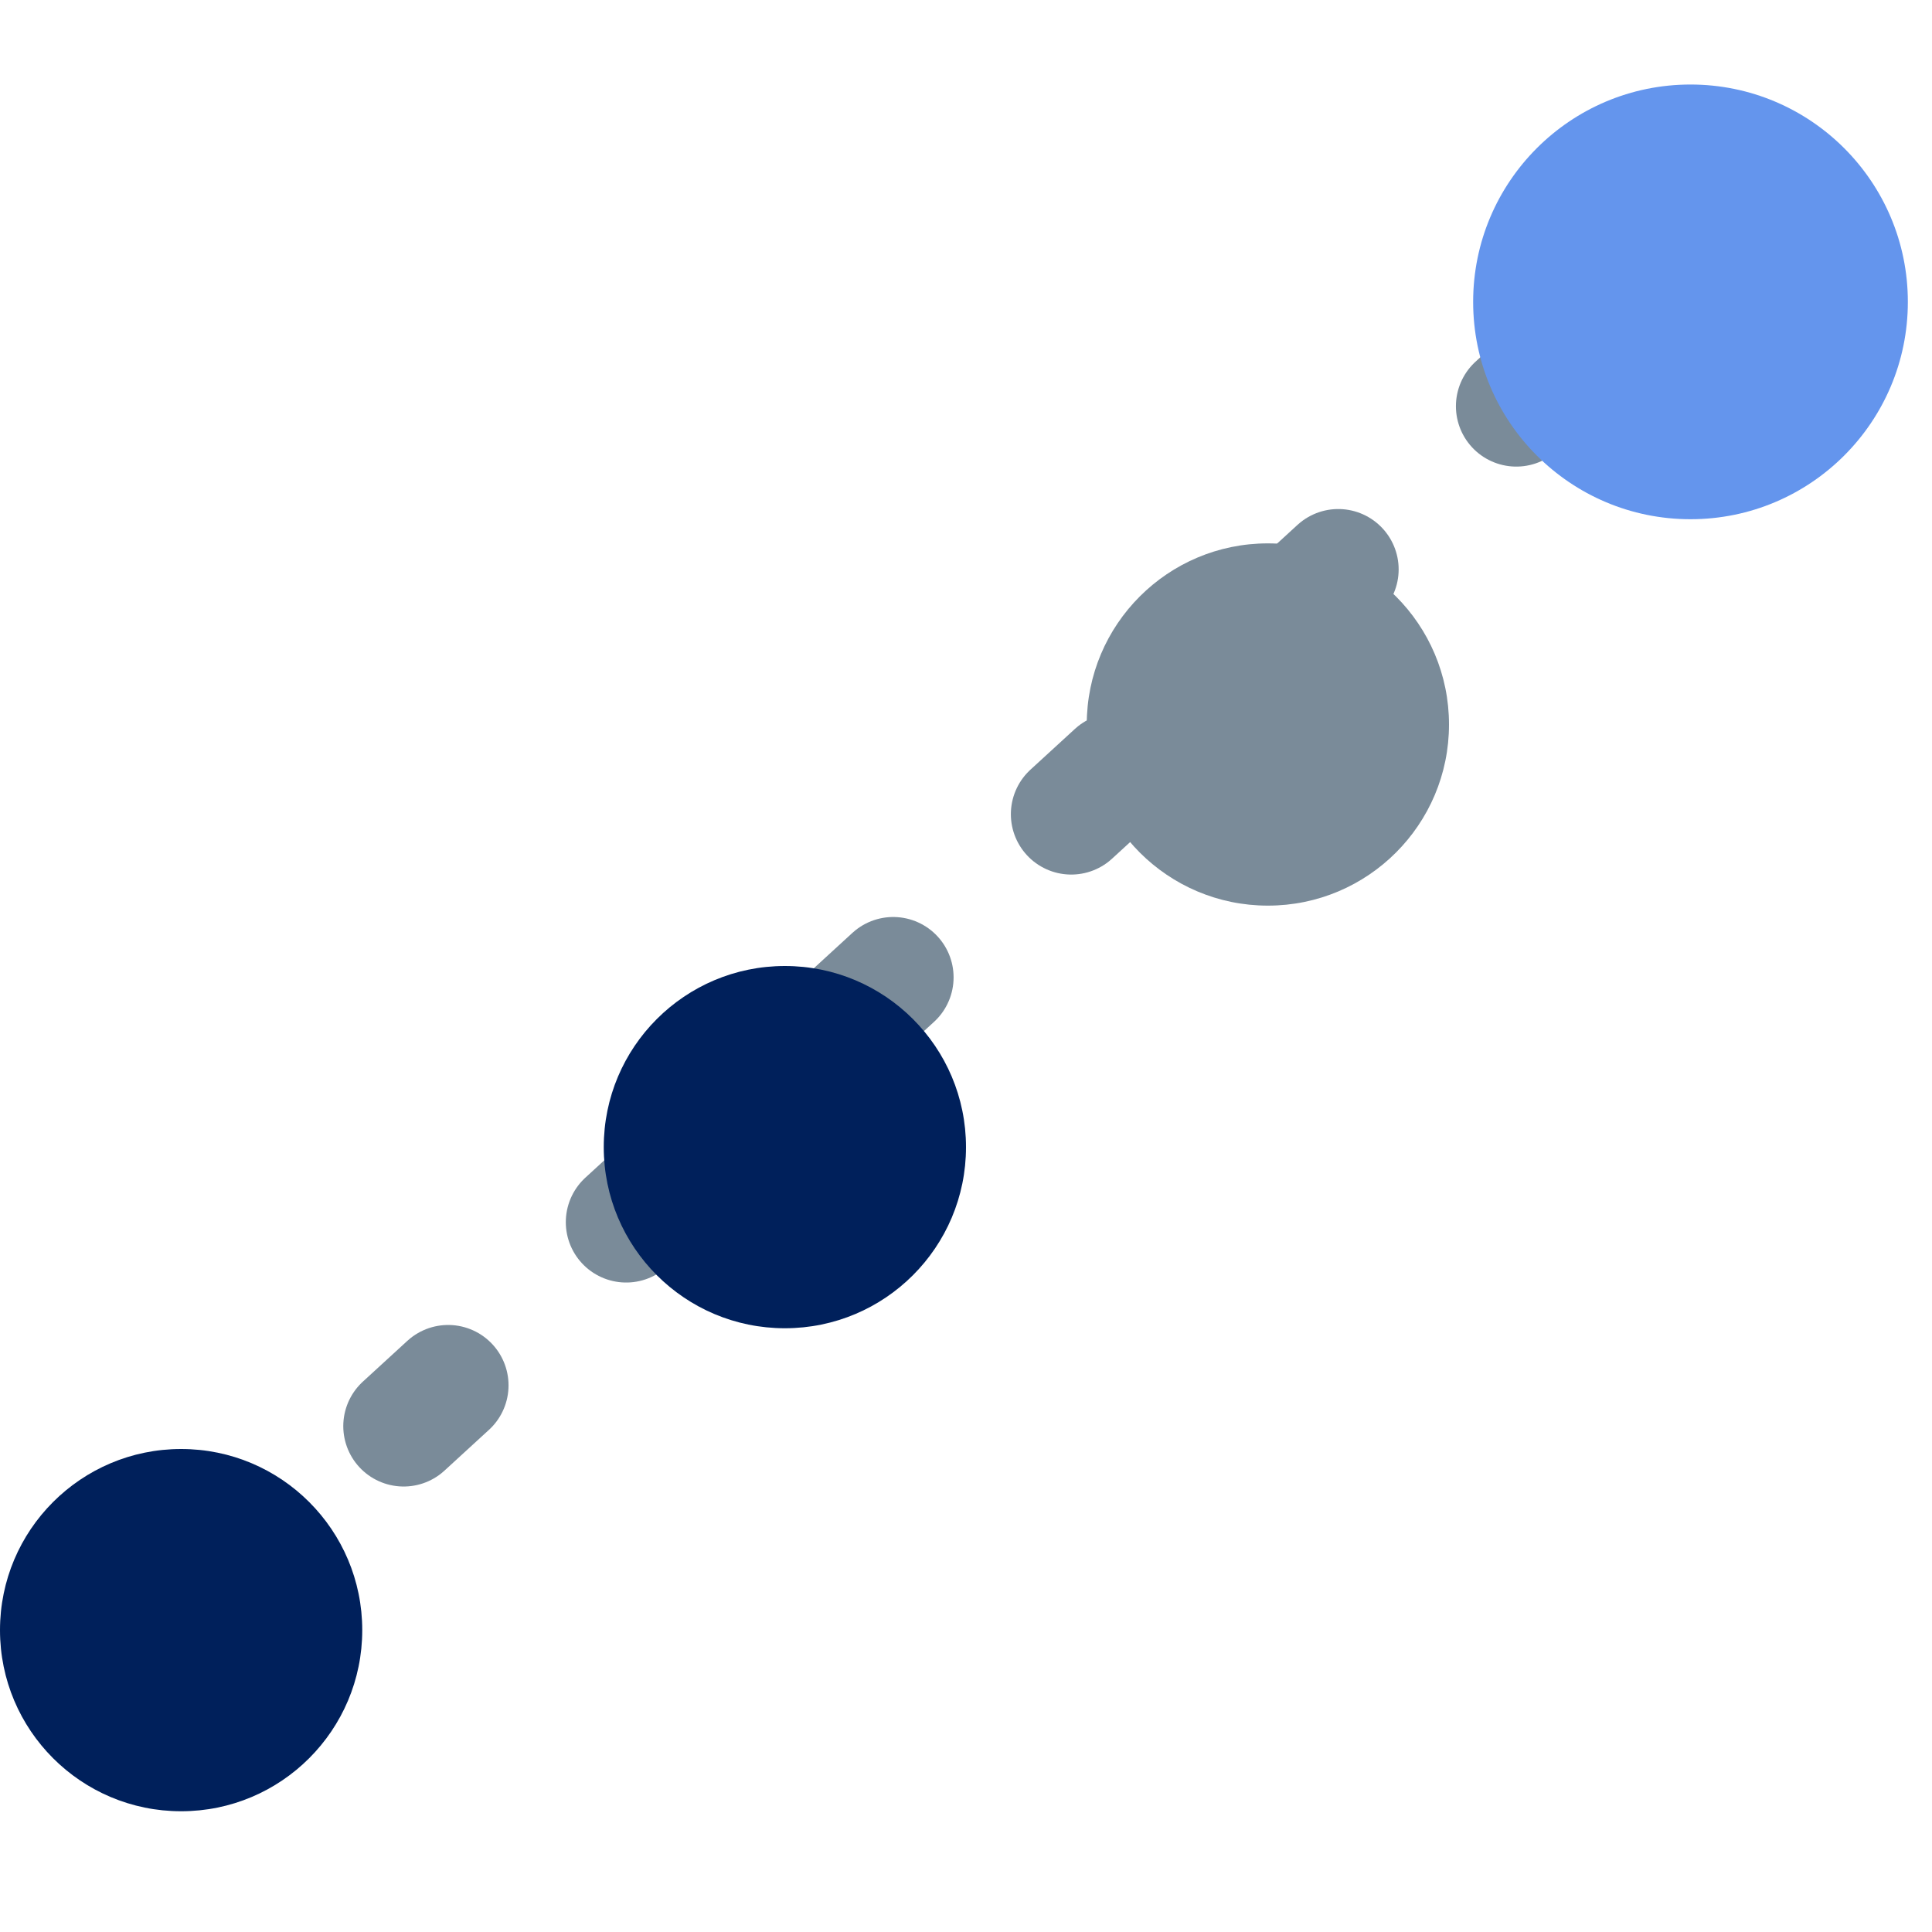
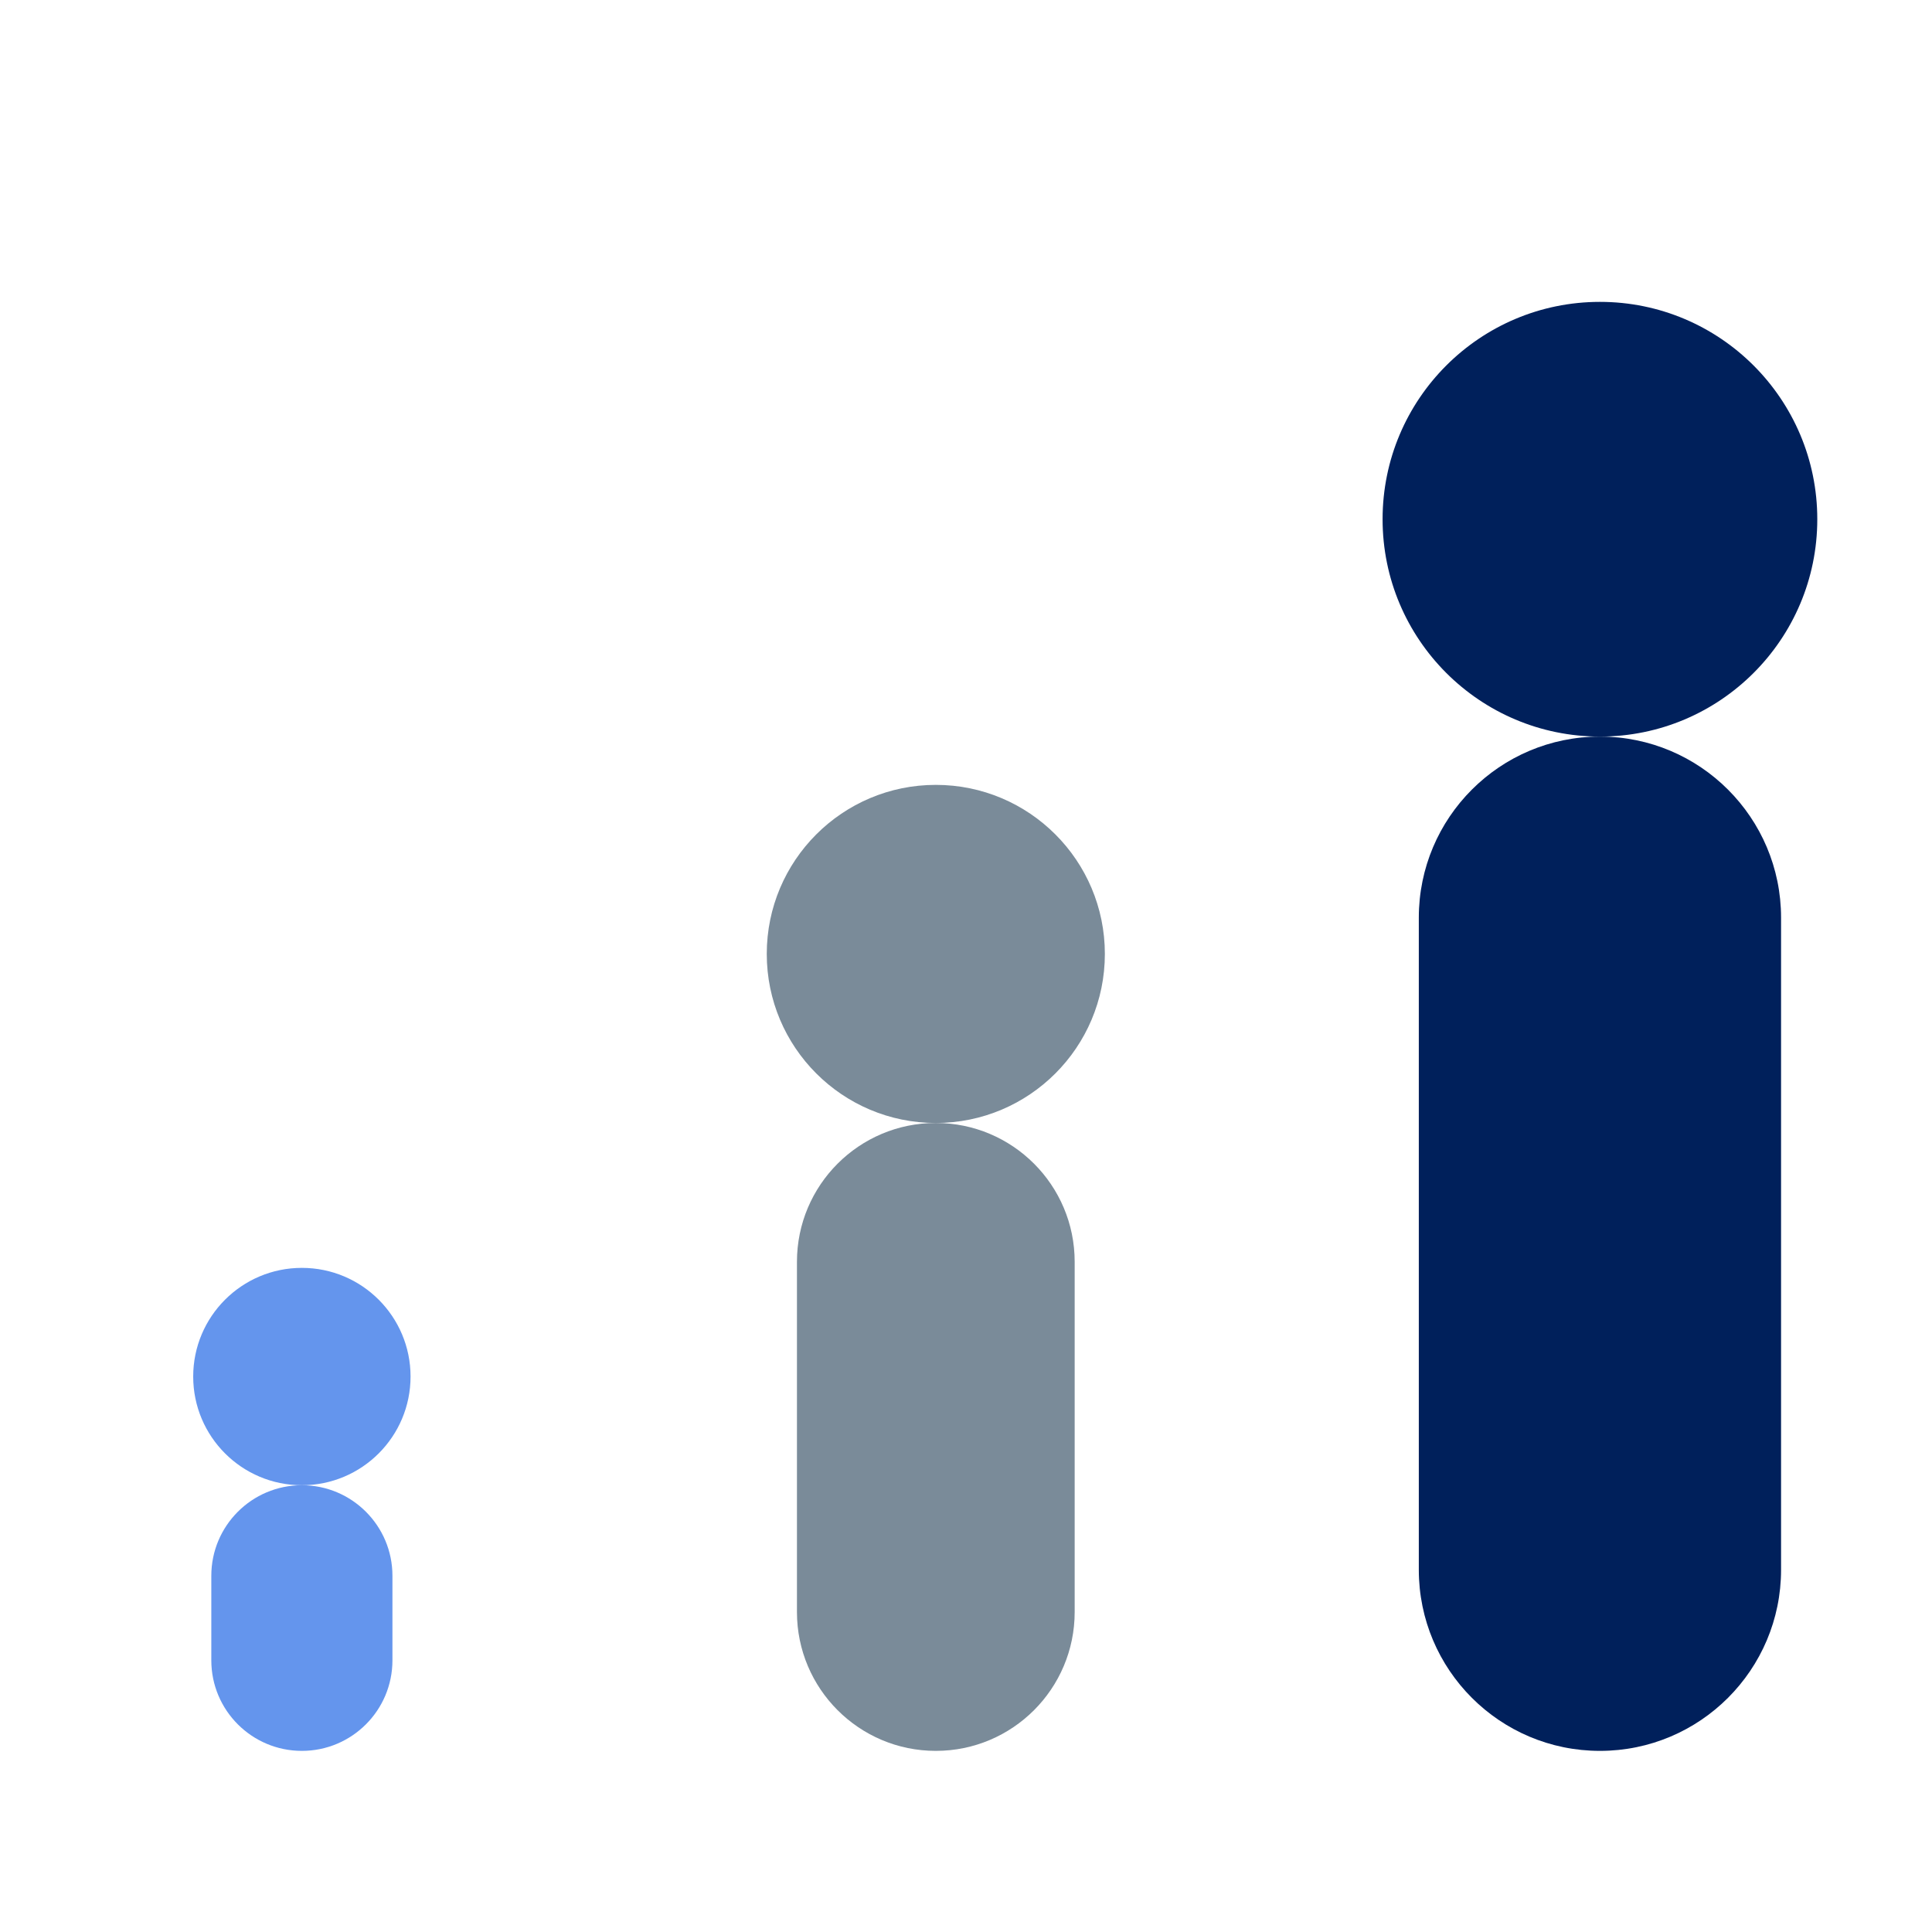
<svg xmlns="http://www.w3.org/2000/svg" width="32" height="32" viewBox="0 0 32 32" role="img" aria-label="NSW Child E Cohort favicon">
-   <line x1="3" y1="27" x2="27" y2="5" stroke="#7a8b99" stroke-width="2" stroke-linecap="round" stroke-dasharray="1 4" />
-   <circle cx="3" cy="27" r="3" fill="#00205b" />
-   <circle cx="13" cy="19" r="3" fill="#00205b" />
-   <circle cx="21" cy="12" r="3" fill="#7a8b99" />
-   <circle cx="28" cy="5" r="3.6" fill="#6495ed" />
+   <circle cx="5" cy="22.8" r="1.8" fill="#6495ed" />
+   <rect x="3.5" y="24.6" width="3" height="4.4" rx="1.5" fill="#6495ed" />
+   <circle cx="15.5" cy="15.8" r="2.8" fill="#7a8b99" />
+   <rect x="13.2" y="18.6" width="4.6" height="10.4" rx="2.3" fill="#7a8b99" />
+   <circle cx="26.5" cy="8.6" r="3.6" fill="#00205b" />
+   <rect x="23.5" y="12.2" width="6" height="16.8" rx="3" fill="#00205b" />
</svg>
